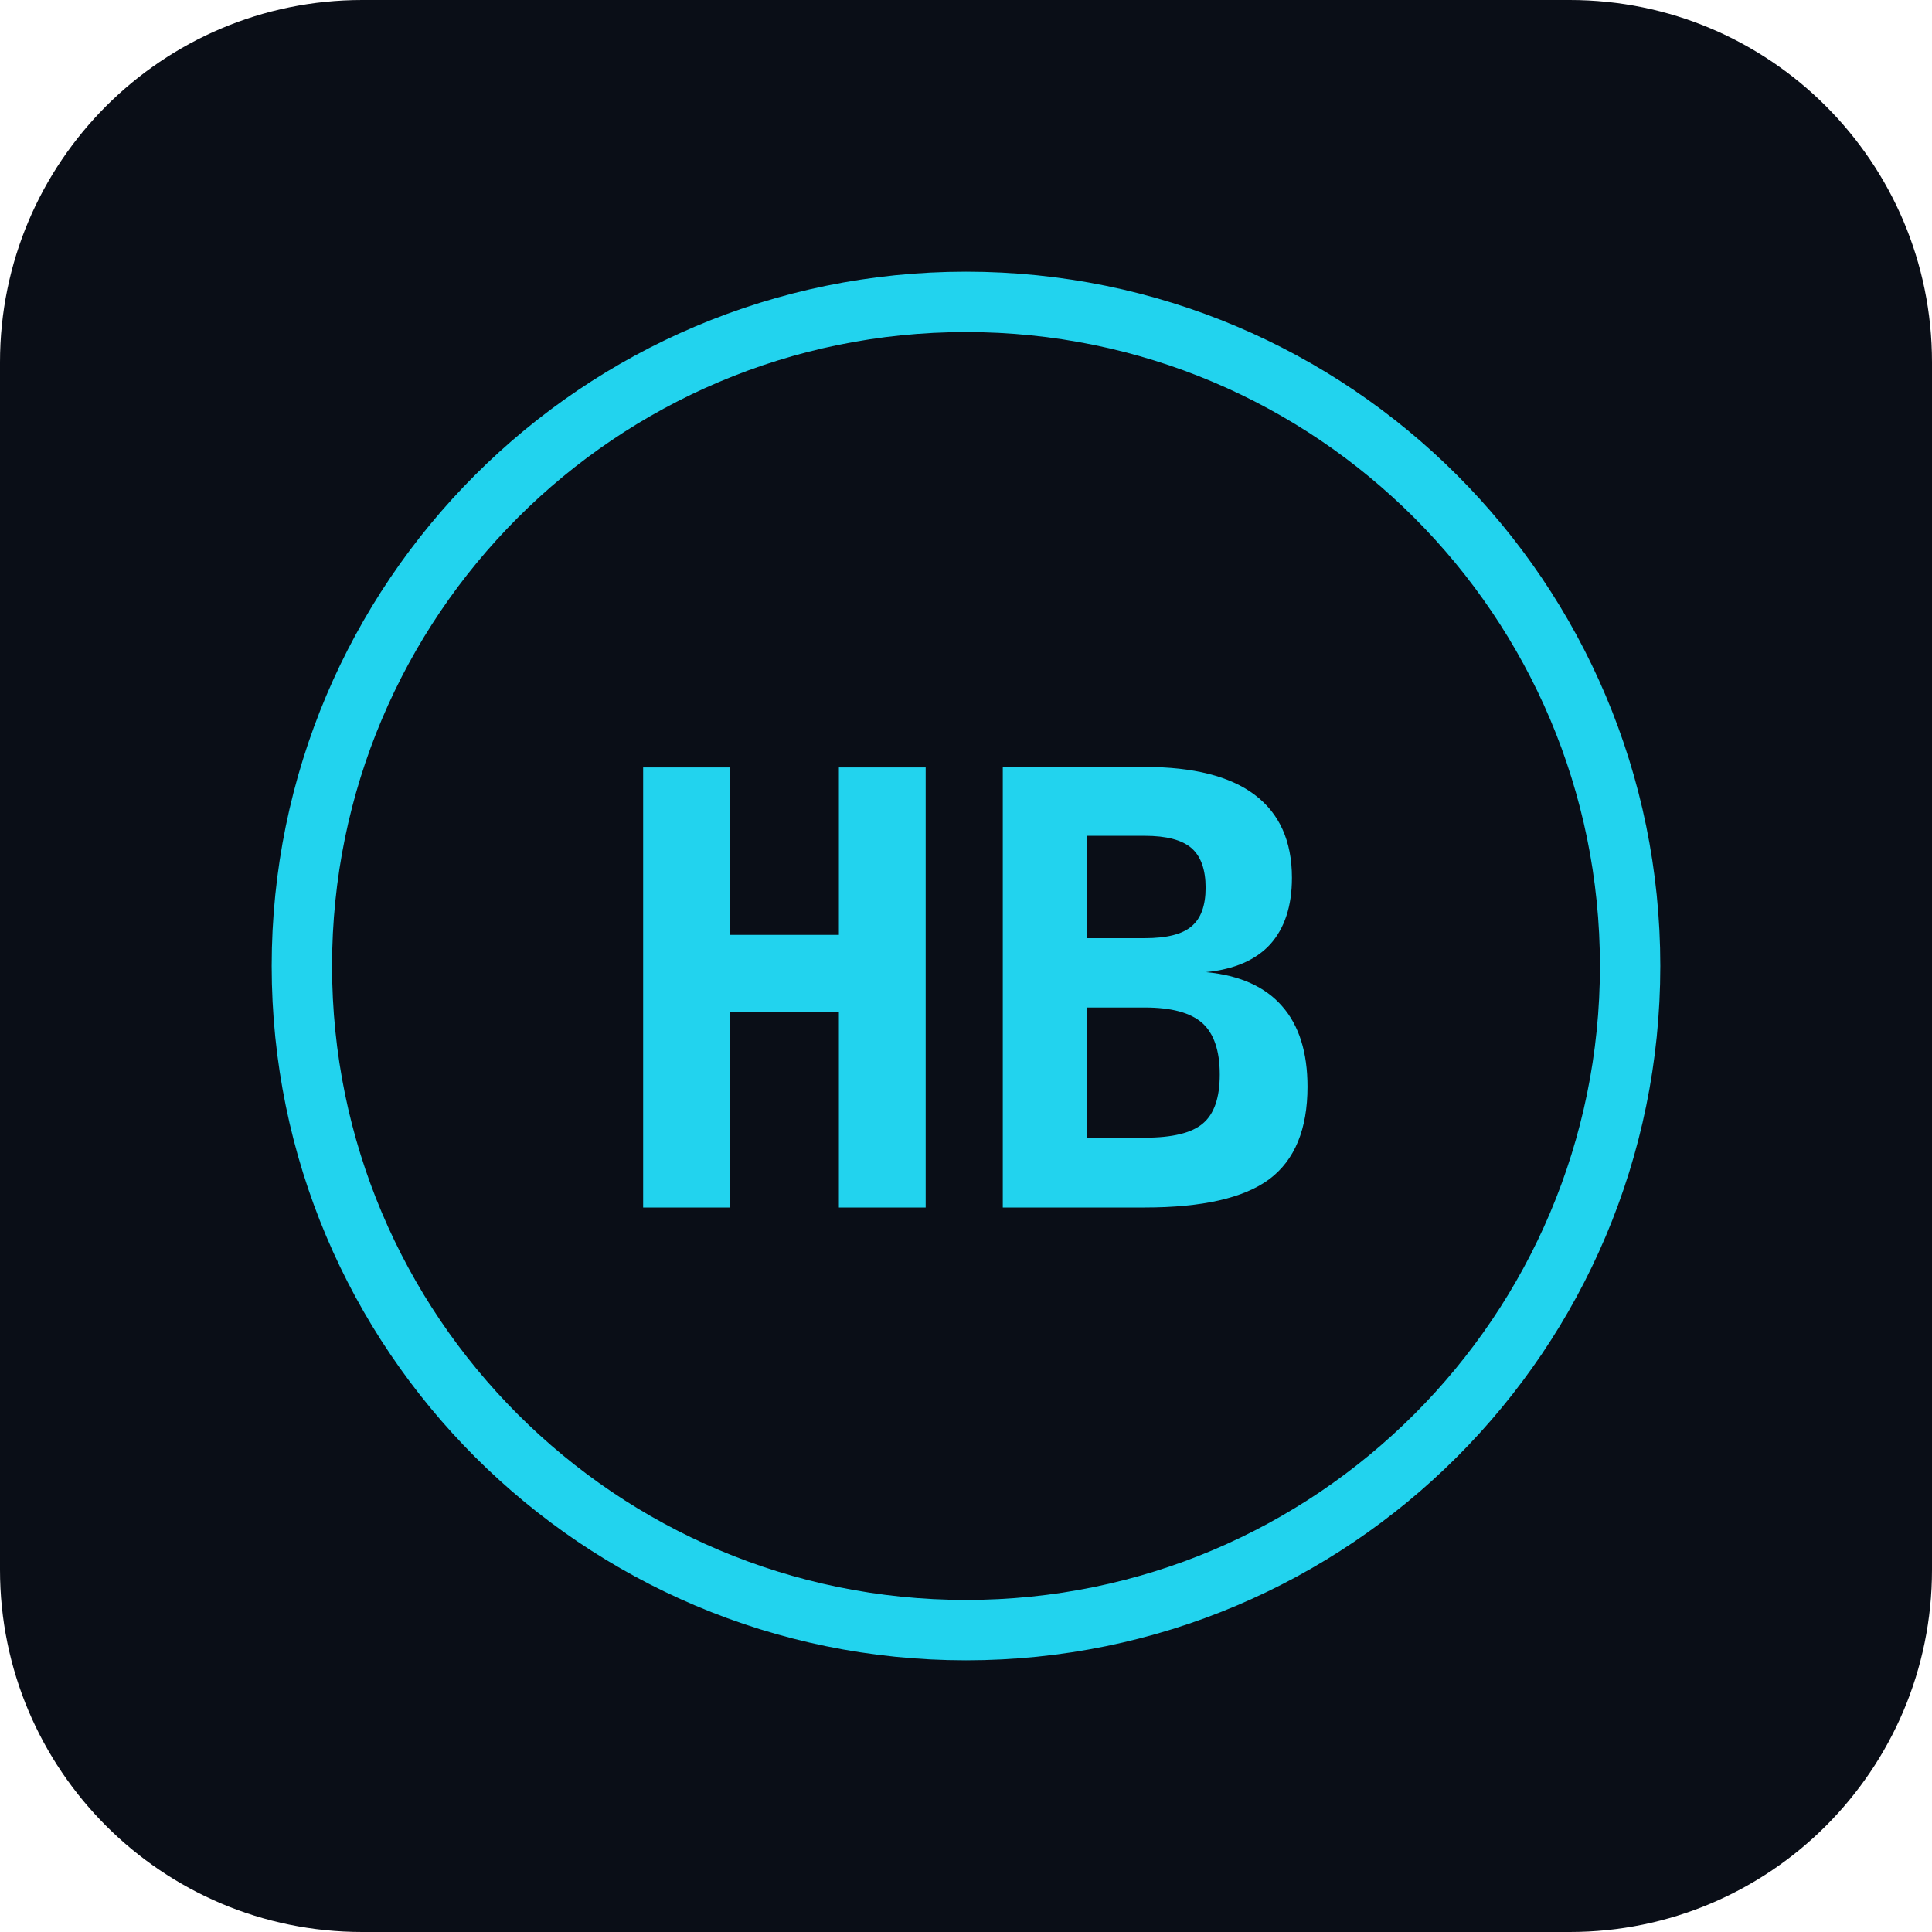
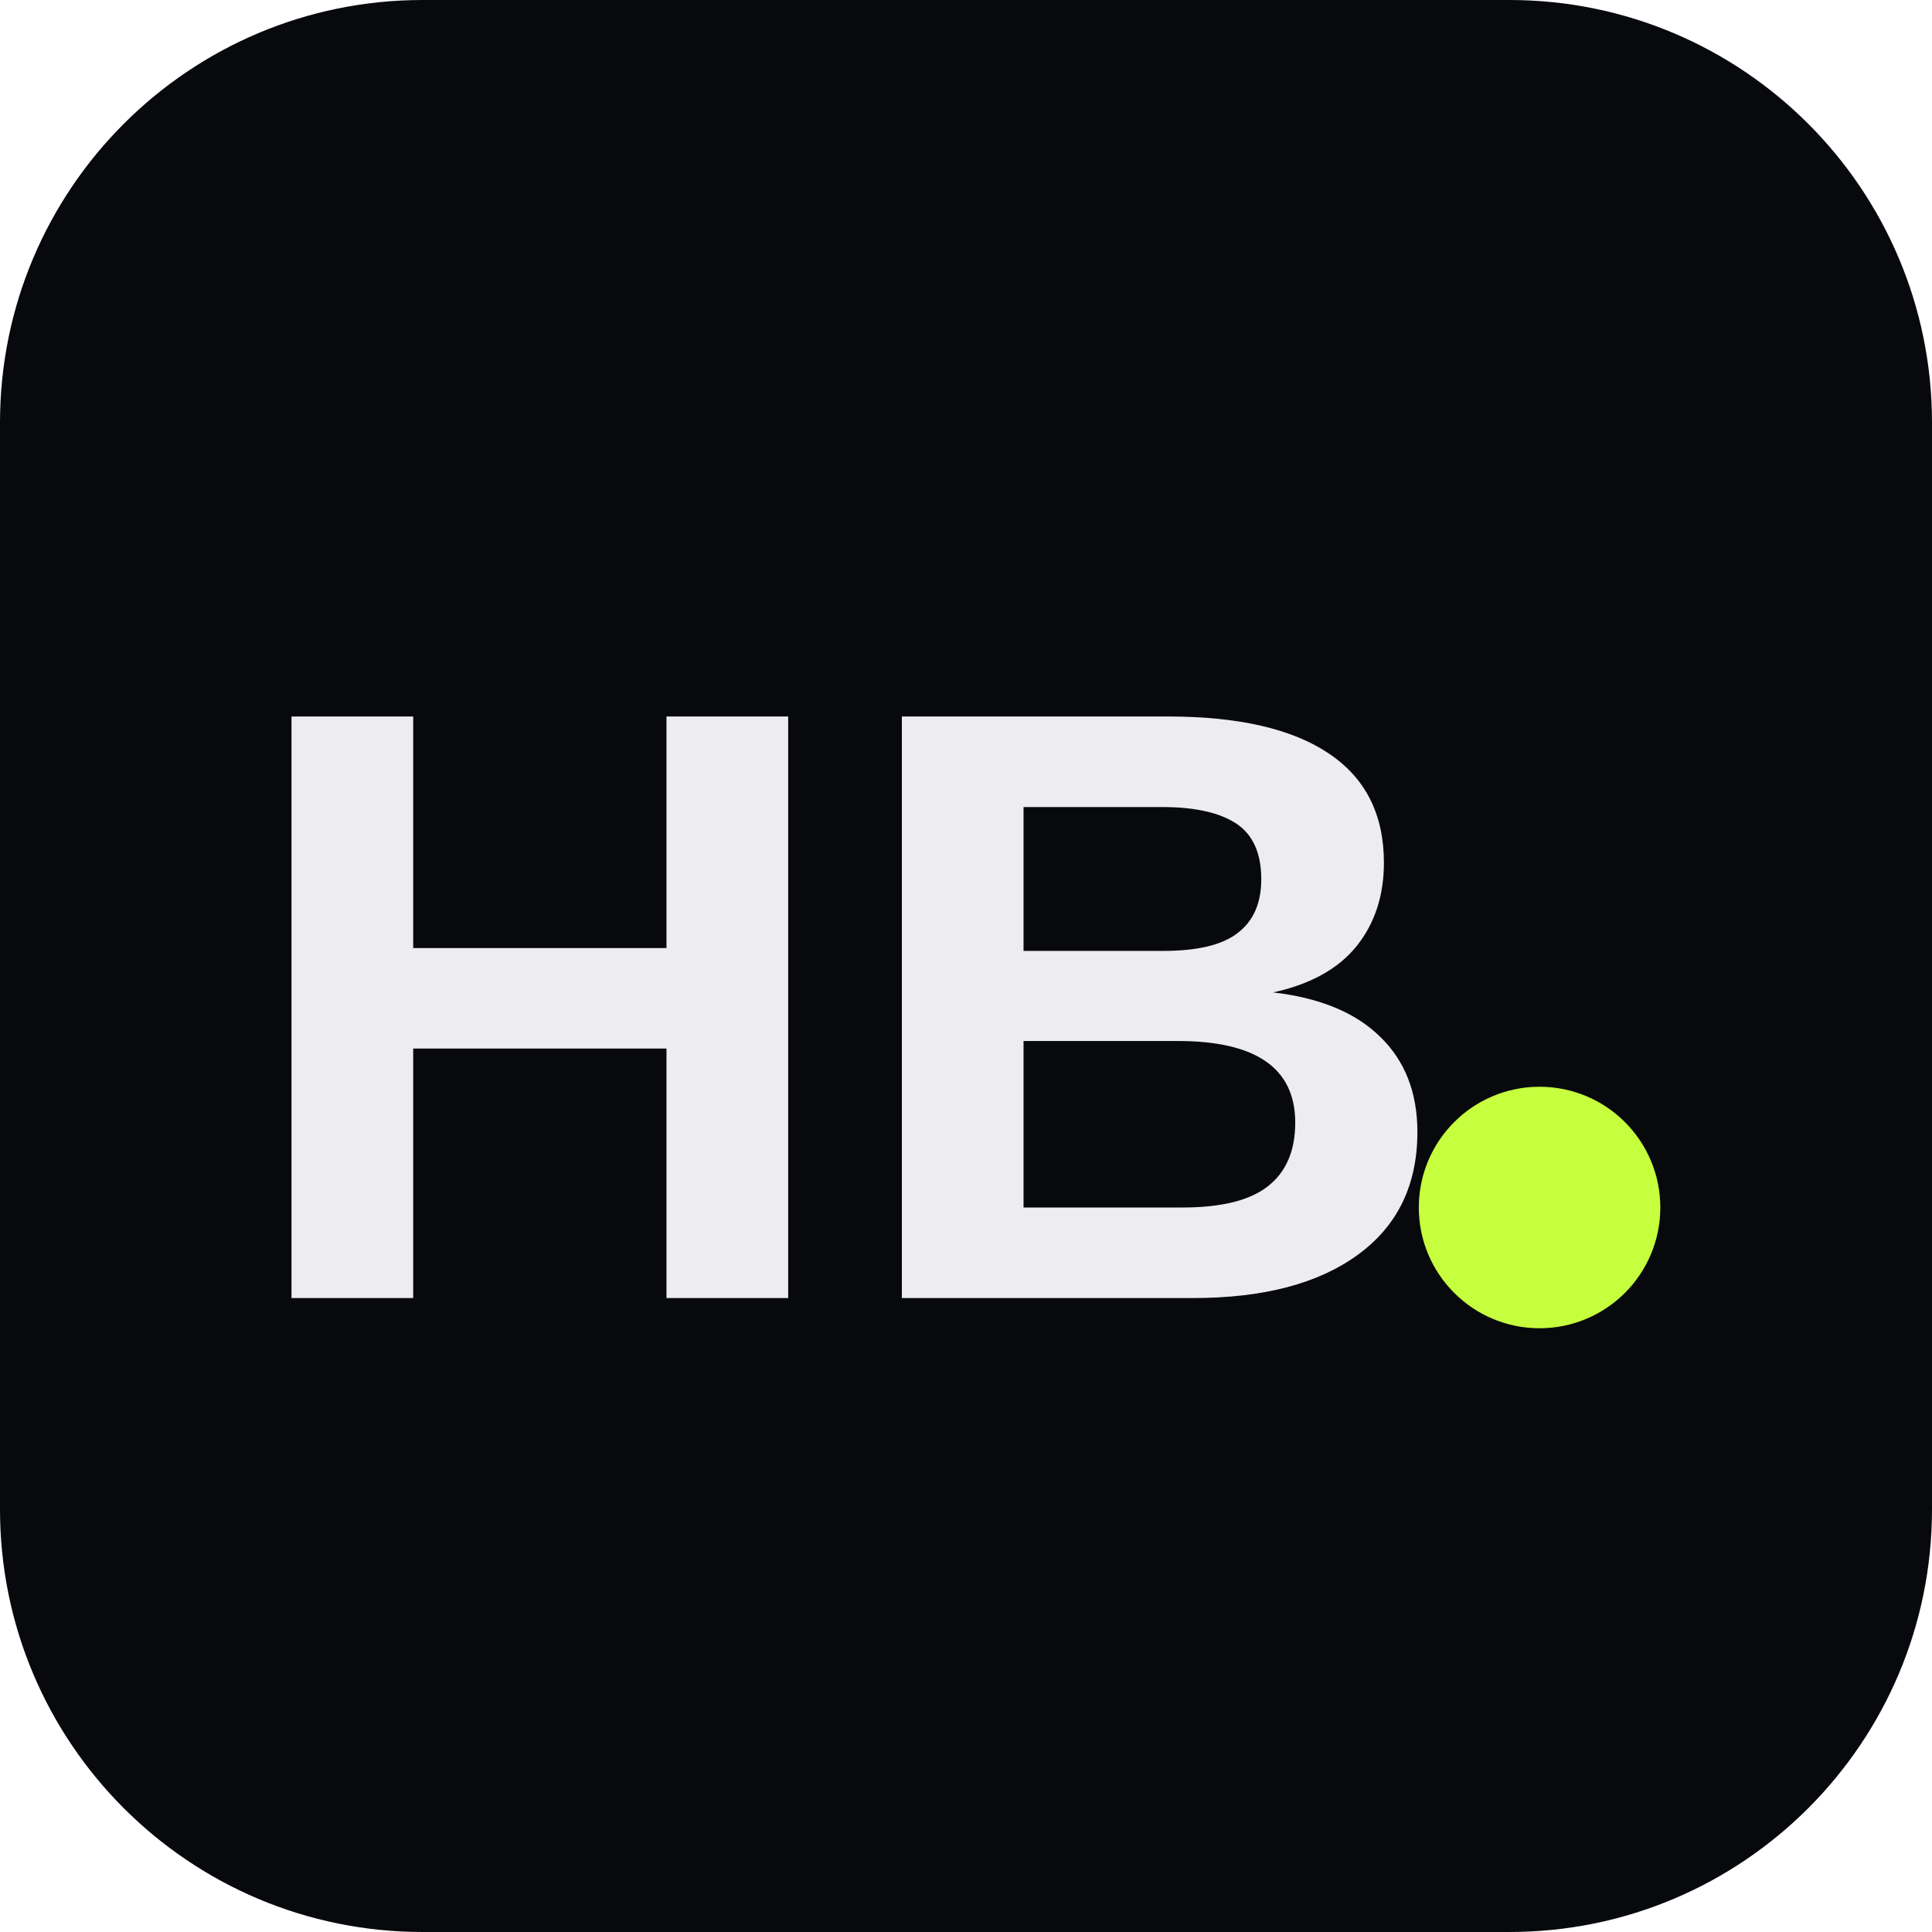
<svg xmlns="http://www.w3.org/2000/svg" viewBox="0 0 64 64">
-   <rect width="64" height="64" rx="12" fill="#0a0e17" />
-   <circle cx="32" cy="32" r="22" fill="none" stroke="#22d3ee" stroke-width="2" />
-   <text x="32" y="40" text-anchor="middle" font-family="monospace" font-size="20" fill="#22d3ee" font-weight="bold">HB</text>
+   <rect width="64" height="64" rx="14" fill="#08090d" />
+   <text x="28" y="43" text-anchor="middle" font-family="Arial, sans-serif" font-size="28" font-weight="800" fill="#ededf0">HB</text>
+   <circle cx="51" cy="40" r="4" fill="#c6ff3d" />
</svg>
